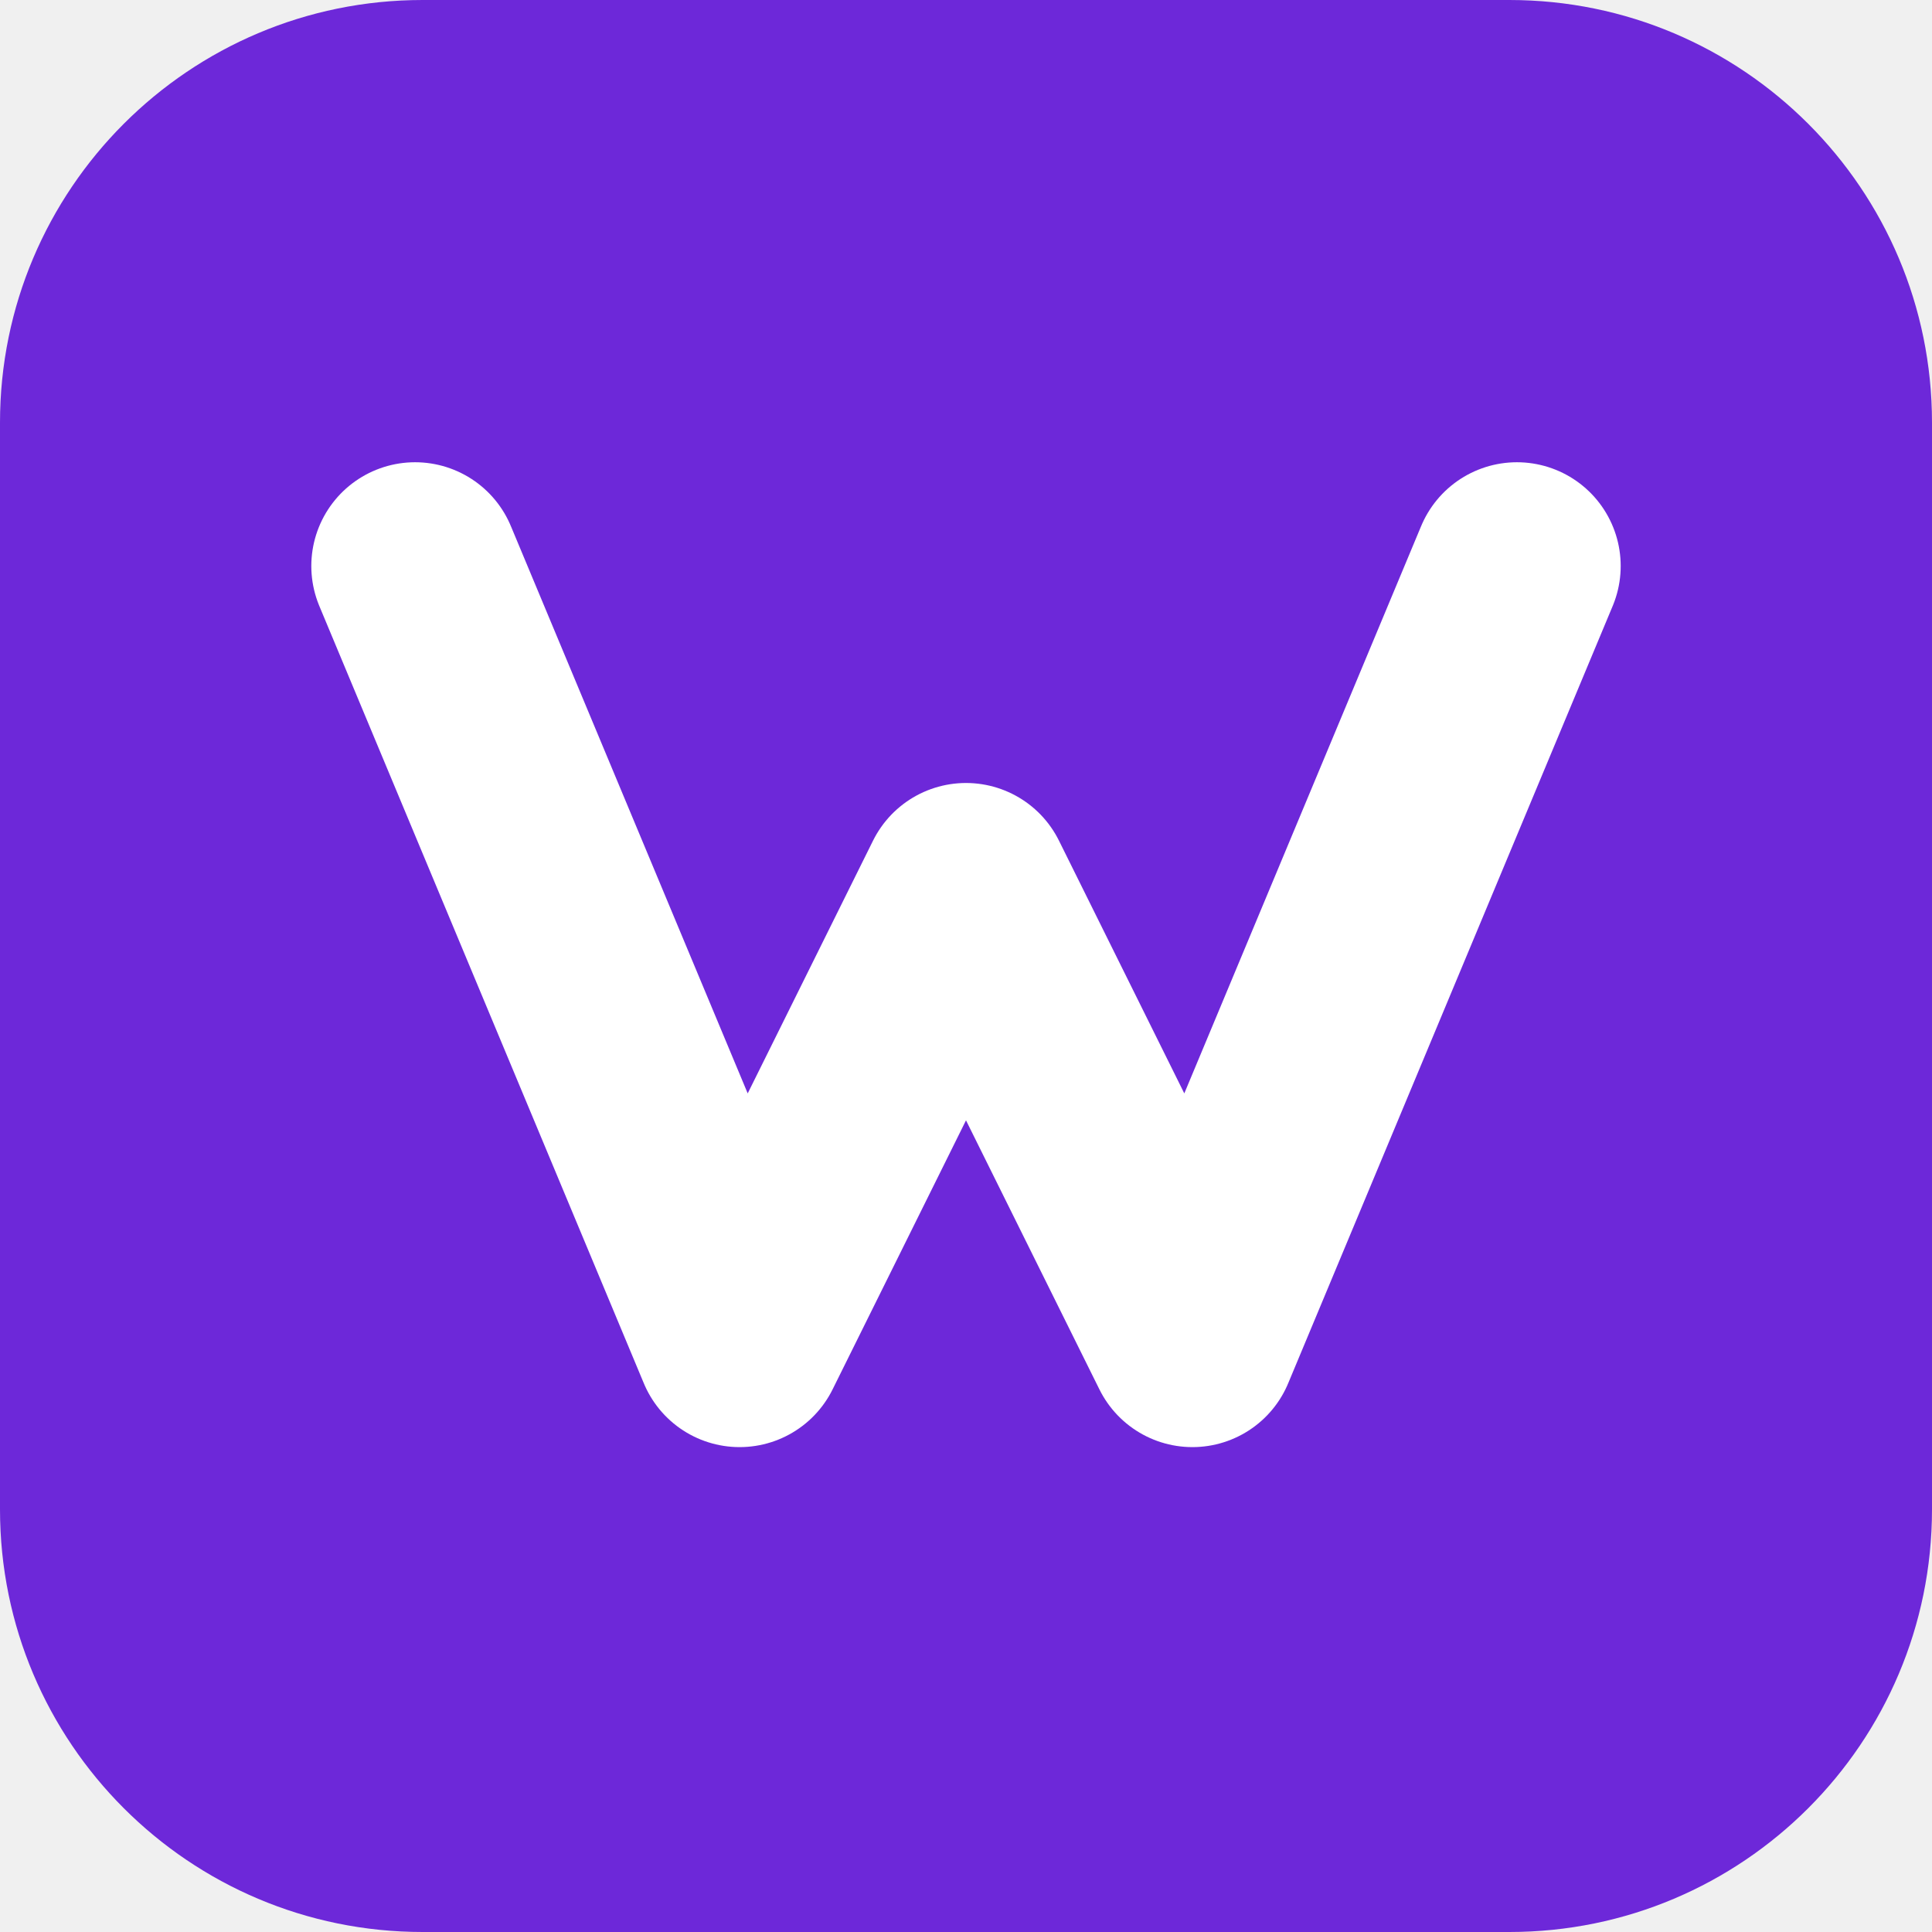
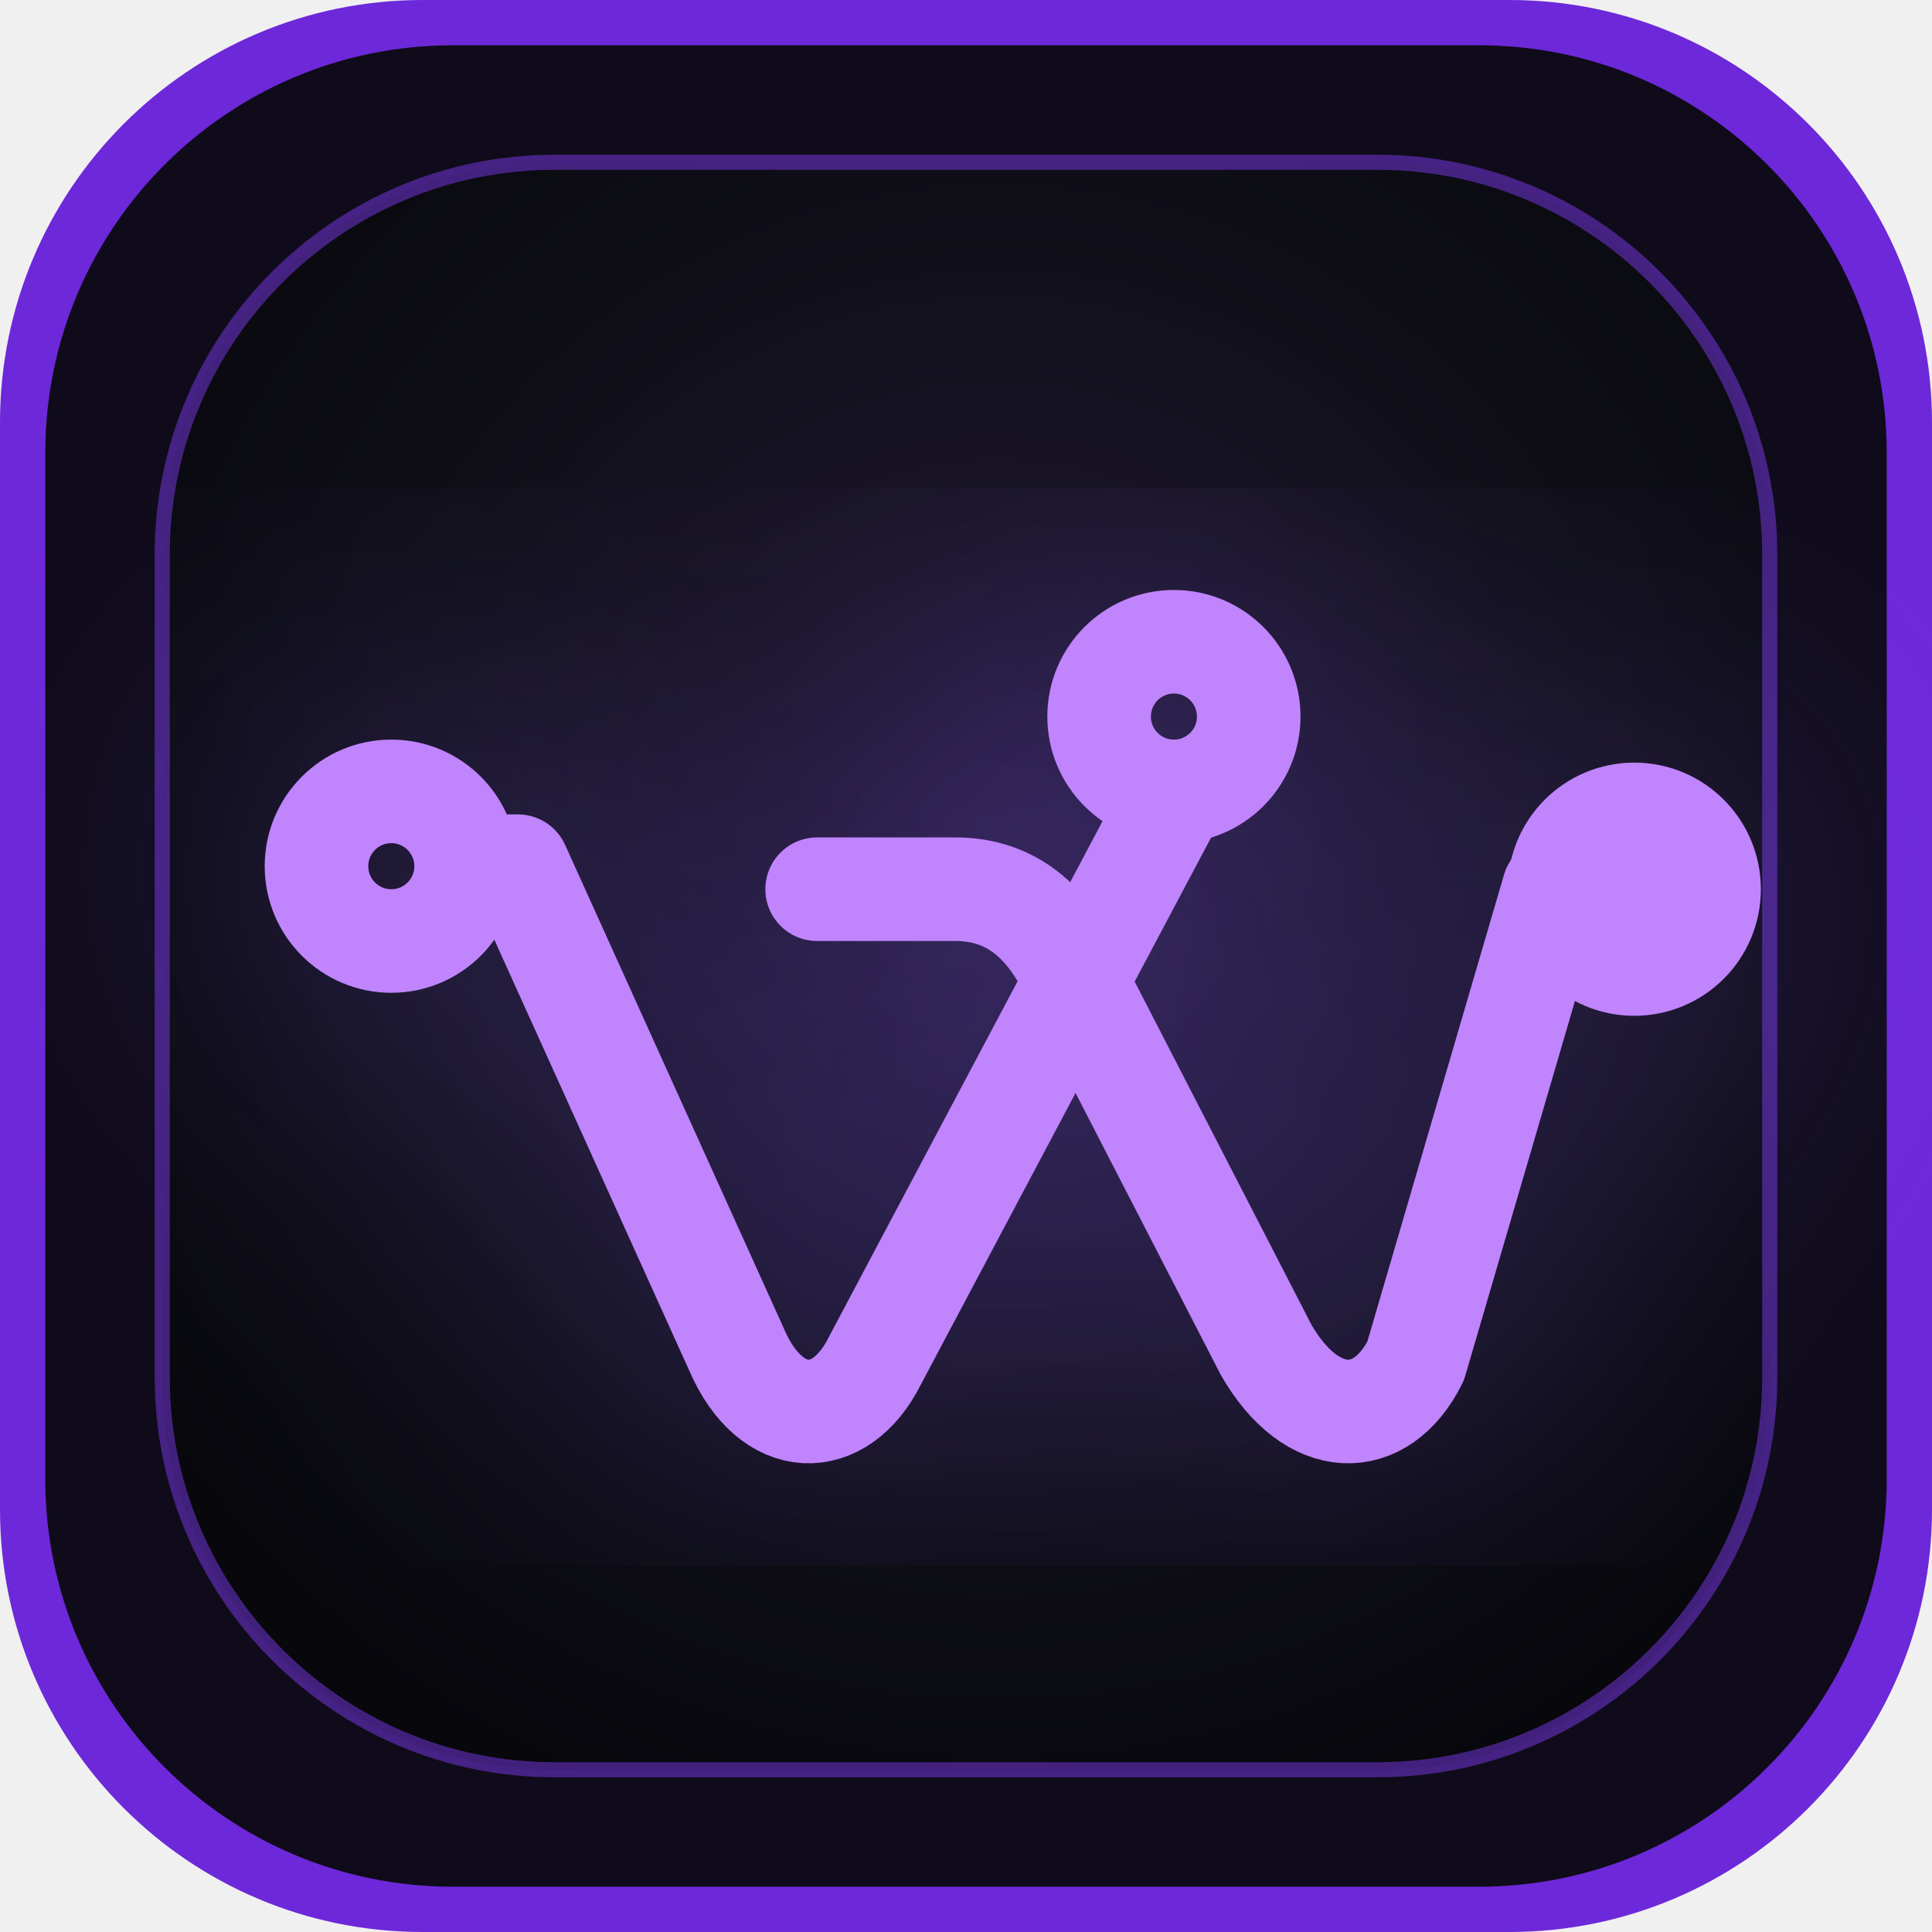
<svg xmlns="http://www.w3.org/2000/svg" viewBox="0 0 1024 1024" width="1024" height="1024">
-   <rect width="1024" height="1024" rx="224" ry="224" fill="#6D28D9" />
-   <path d="M 220 300 L 392 712 L 512 470 L 632 712 L 804 300" fill="none" stroke="#FFFFFF" stroke-width="110" stroke-linecap="round" stroke-linejoin="round" />
+   <defs>
+     <linearGradient id="wl-mark" x1="170" y1="330" x2="850" y2="710" gradientUnits="userSpaceOnUse">
+       <stop offset="0" stop-color="#C084FC" />
+       <stop offset="0.36" stop-color="#A78BFA" />
+       <stop offset="0.7" stop-color="#6D28D9" />
+       <stop offset="1" stop-color="#D8B4FE" />
+     </linearGradient>
+     <radialGradient id="wl-card-glow" cx="52%" cy="42%" r="66%">
+       <stop offset="0" stop-color="#241A3A" />
+       <stop offset="0.55" stop-color="#11101A" />
+       <stop offset="1" stop-color="#07070C" />
+     </radialGradient>
+     <filter id="wl-soft-glow" x="-20%" y="-20%" width="140%" height="140%" color-interpolation-filters="sRGB">
+       <feGaussianBlur in="SourceGraphic" stdDeviation="16" result="blur" />
+       <feColorMatrix in="blur" type="matrix" values="0 0 0 0 0.52 0 0 0 0 0.36 0 0 0 0 1 0 0 0 0.45 0" />
+       <feMerge>
+         <feMergeNode />
+         <feMergeNode in="SourceGraphic" />
+       </feMerge>
+     </filter>
+   </defs>
+   <rect width="1024" height="1024" rx="224" fill="#6D28D9" />
+   <rect x="24" y="24" width="976" height="976" rx="216" fill="#0A0A0E" opacity="0.94" />
+   <rect x="86" y="86" width="852" height="852" rx="208" fill="url(#wl-card-glow)" stroke="#7C3AED" stroke-opacity="0.5" stroke-width="8" />
+   <g transform="translate(122 270) scale(6.1)" fill="none" stroke="url(#wl-mark)" stroke-width="9" stroke-linecap="round" stroke-linejoin="round" filter="url(#wl-soft-glow)">
+     <path d="M21 31H25L44 73C47 80 53 80 56 74L82 25" />
+     <path d="M51 33H63C68 33 71 36 73 40L90 73C94 80 100 80 103 74L115 33H122" />
+     <circle cx="14" cy="31" r="6.5" />
+     <circle cx="82" cy="18" r="6.5" />
+     <circle cx="122" cy="33" r="6.5" />
+   </g>
</svg>
